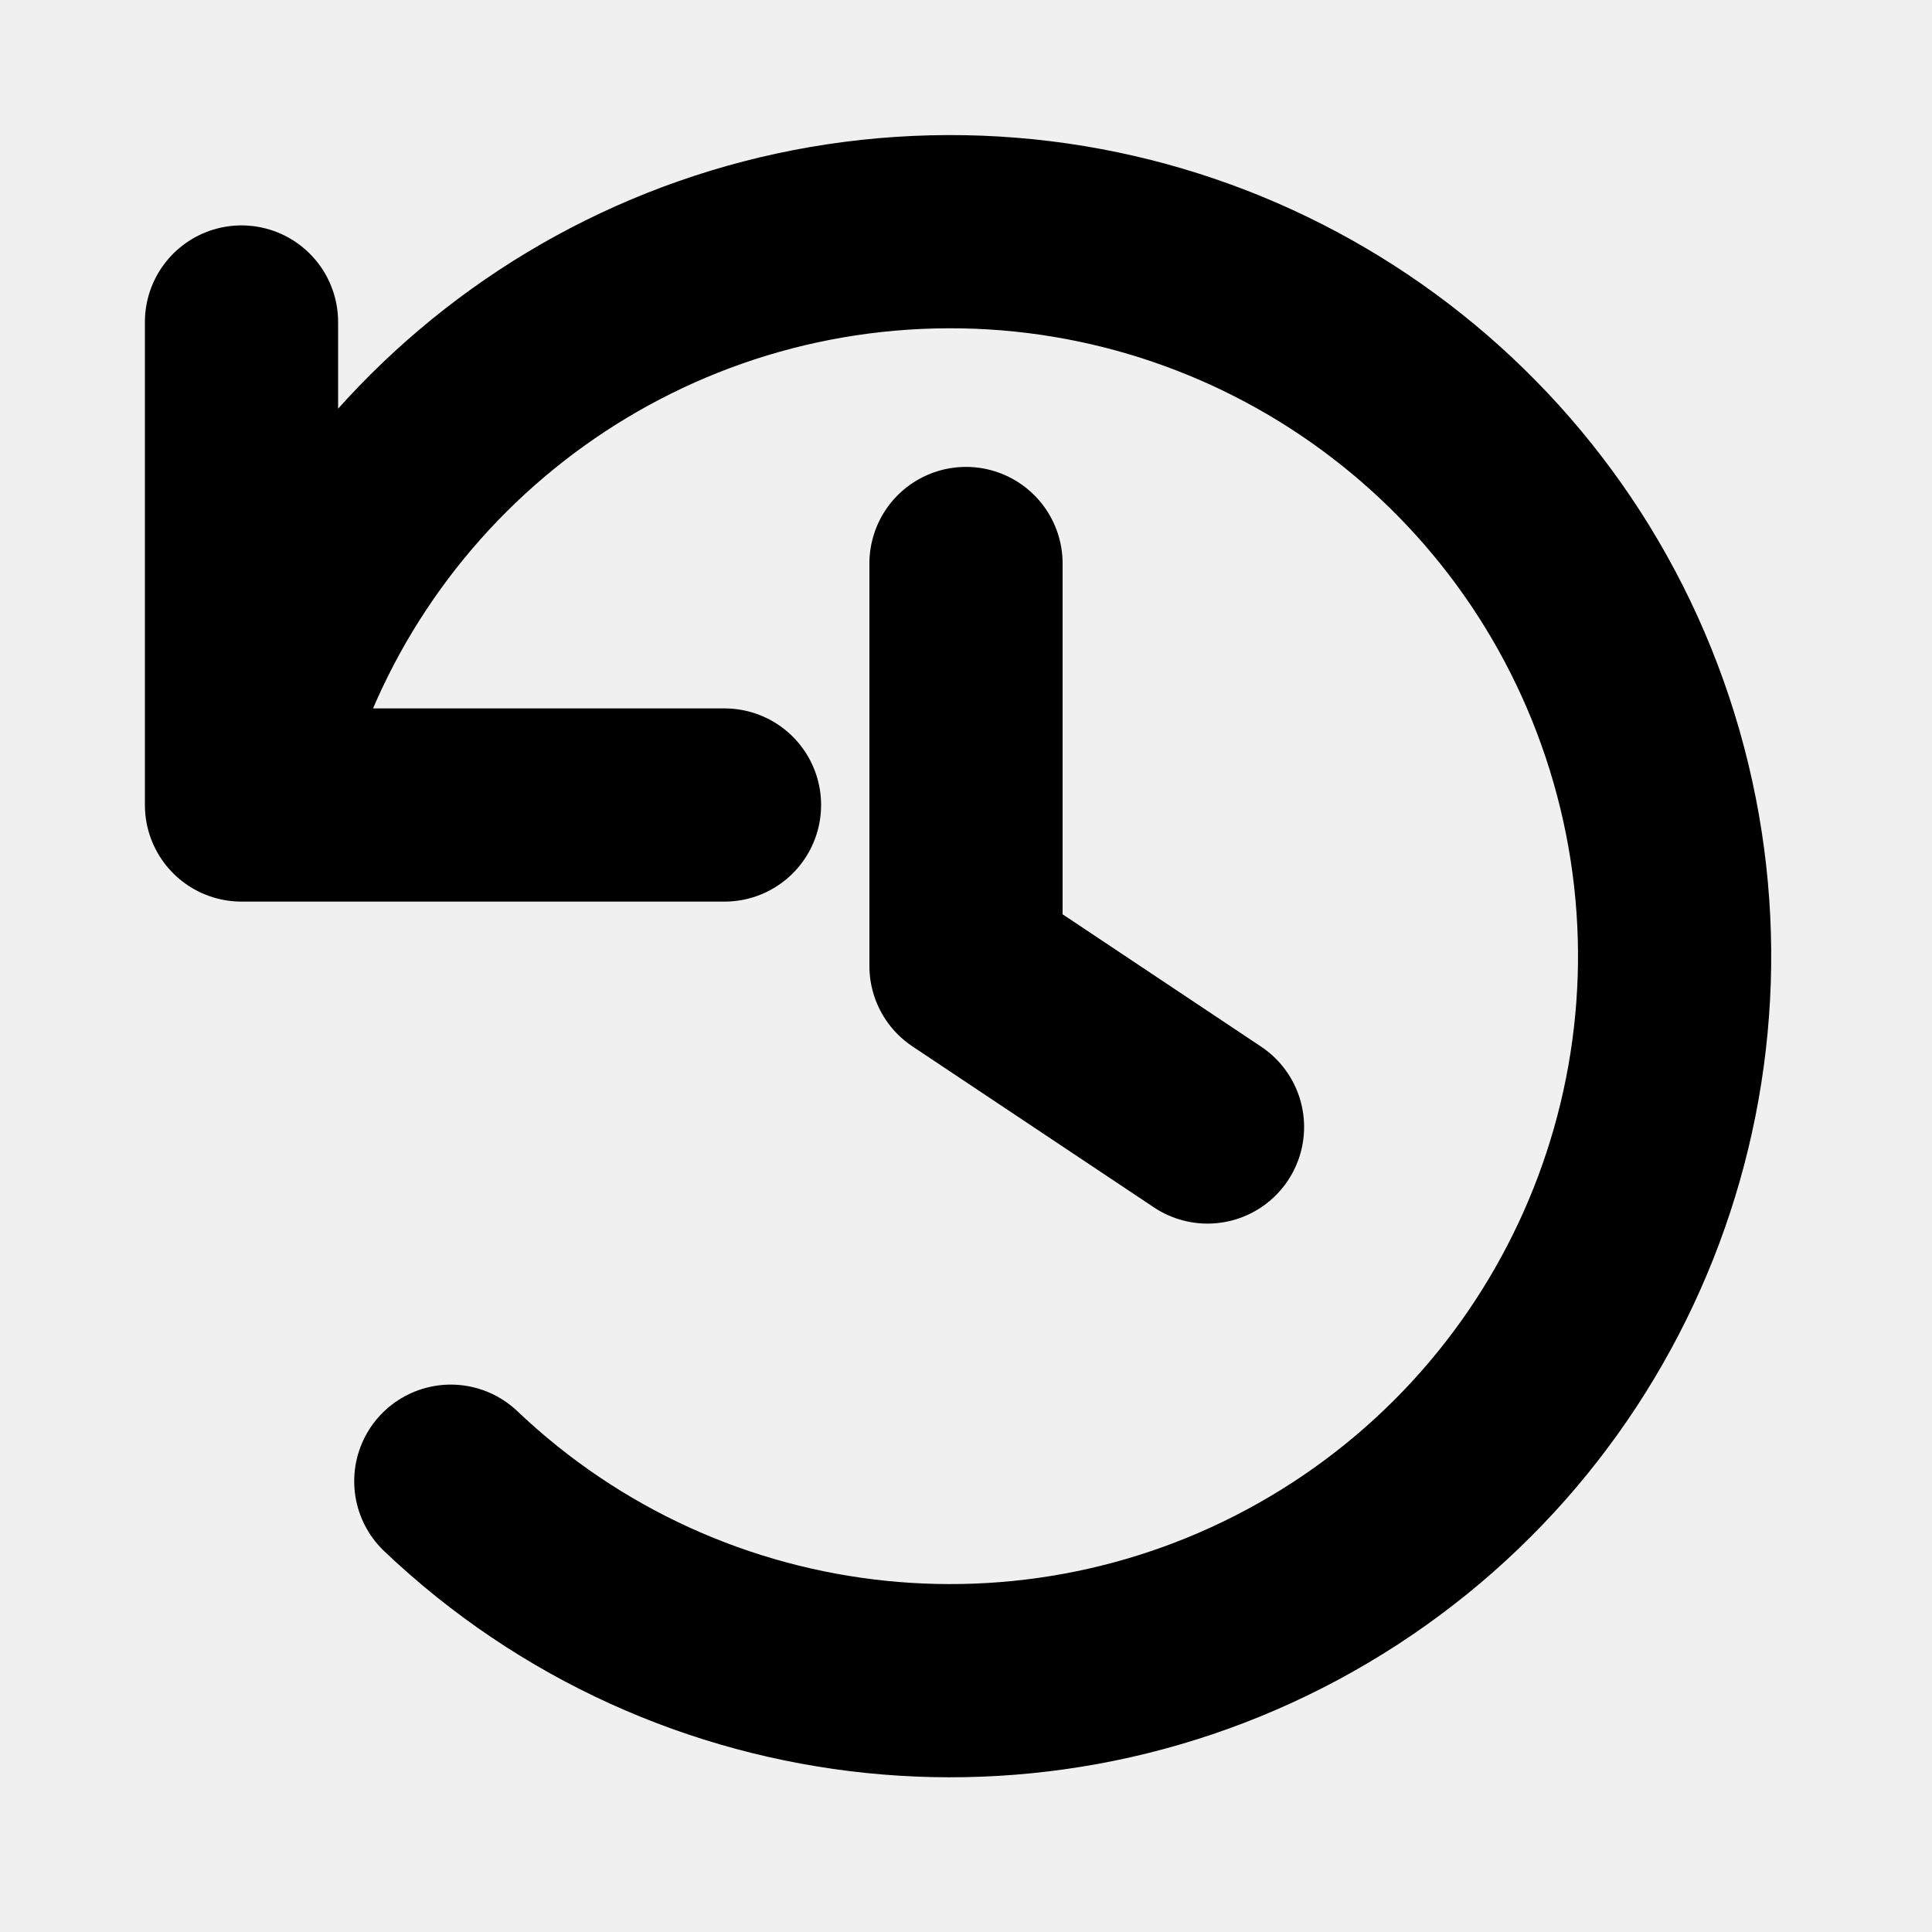
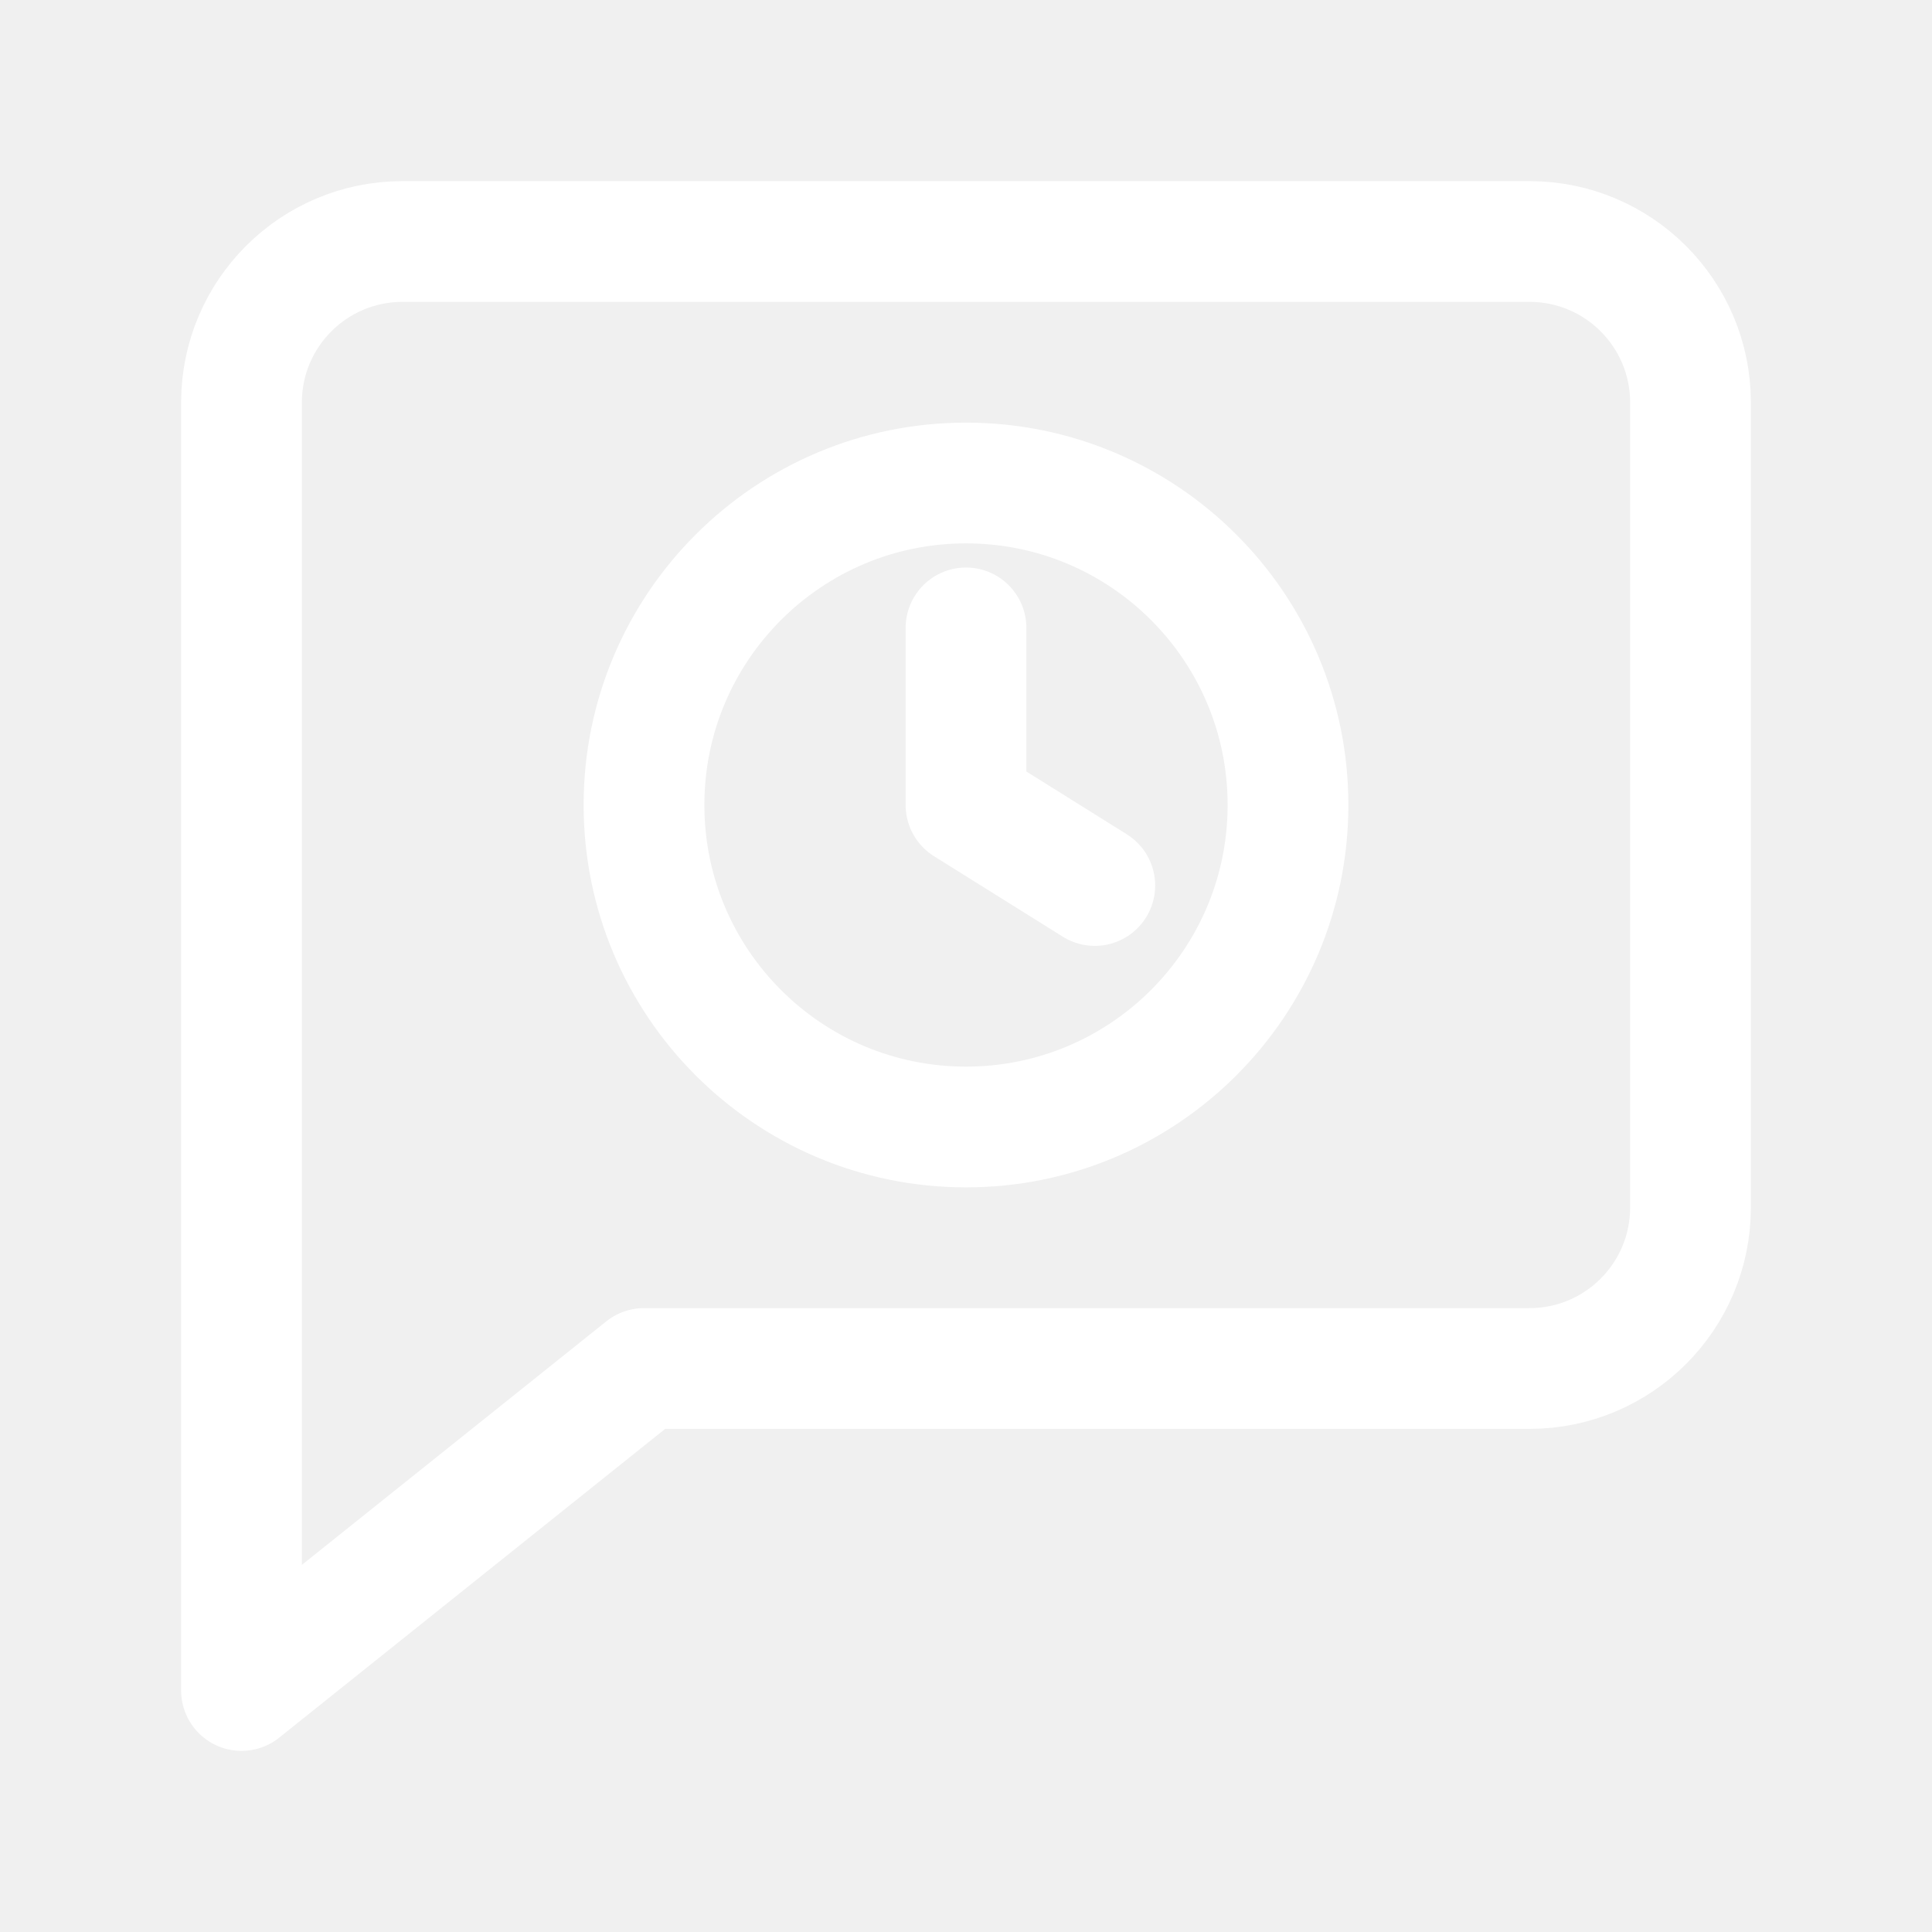
- <svg xmlns="http://www.w3.org/2000/svg" viewBox="0 0 24 24" fill="none" stroke="#000" stroke-width="2.4" stroke-linecap="round" stroke-linejoin="round">
-   <path d="M3 10a9 9 0 1 1 2.6 8.4M3 4v6h6M12 7v5l3 2" />
+ <svg xmlns="http://www.w3.org/2000/svg" viewBox="0 0 24 24">
+   <g fill="none" stroke="#fff" stroke-width="1.5" stroke-linecap="round" stroke-linejoin="round">
+     <path d="M5 3h14a2 2 0 0 1 2 2v10a2 2 0 0 1-2 2H8l-5 4V5a2 2 0 0 1 2-2Z" />
+     <circle cx="12" cy="10" r="4" />
+     <path d="M12 7.8V10l1.6 1" />
+   </g>
</svg>
